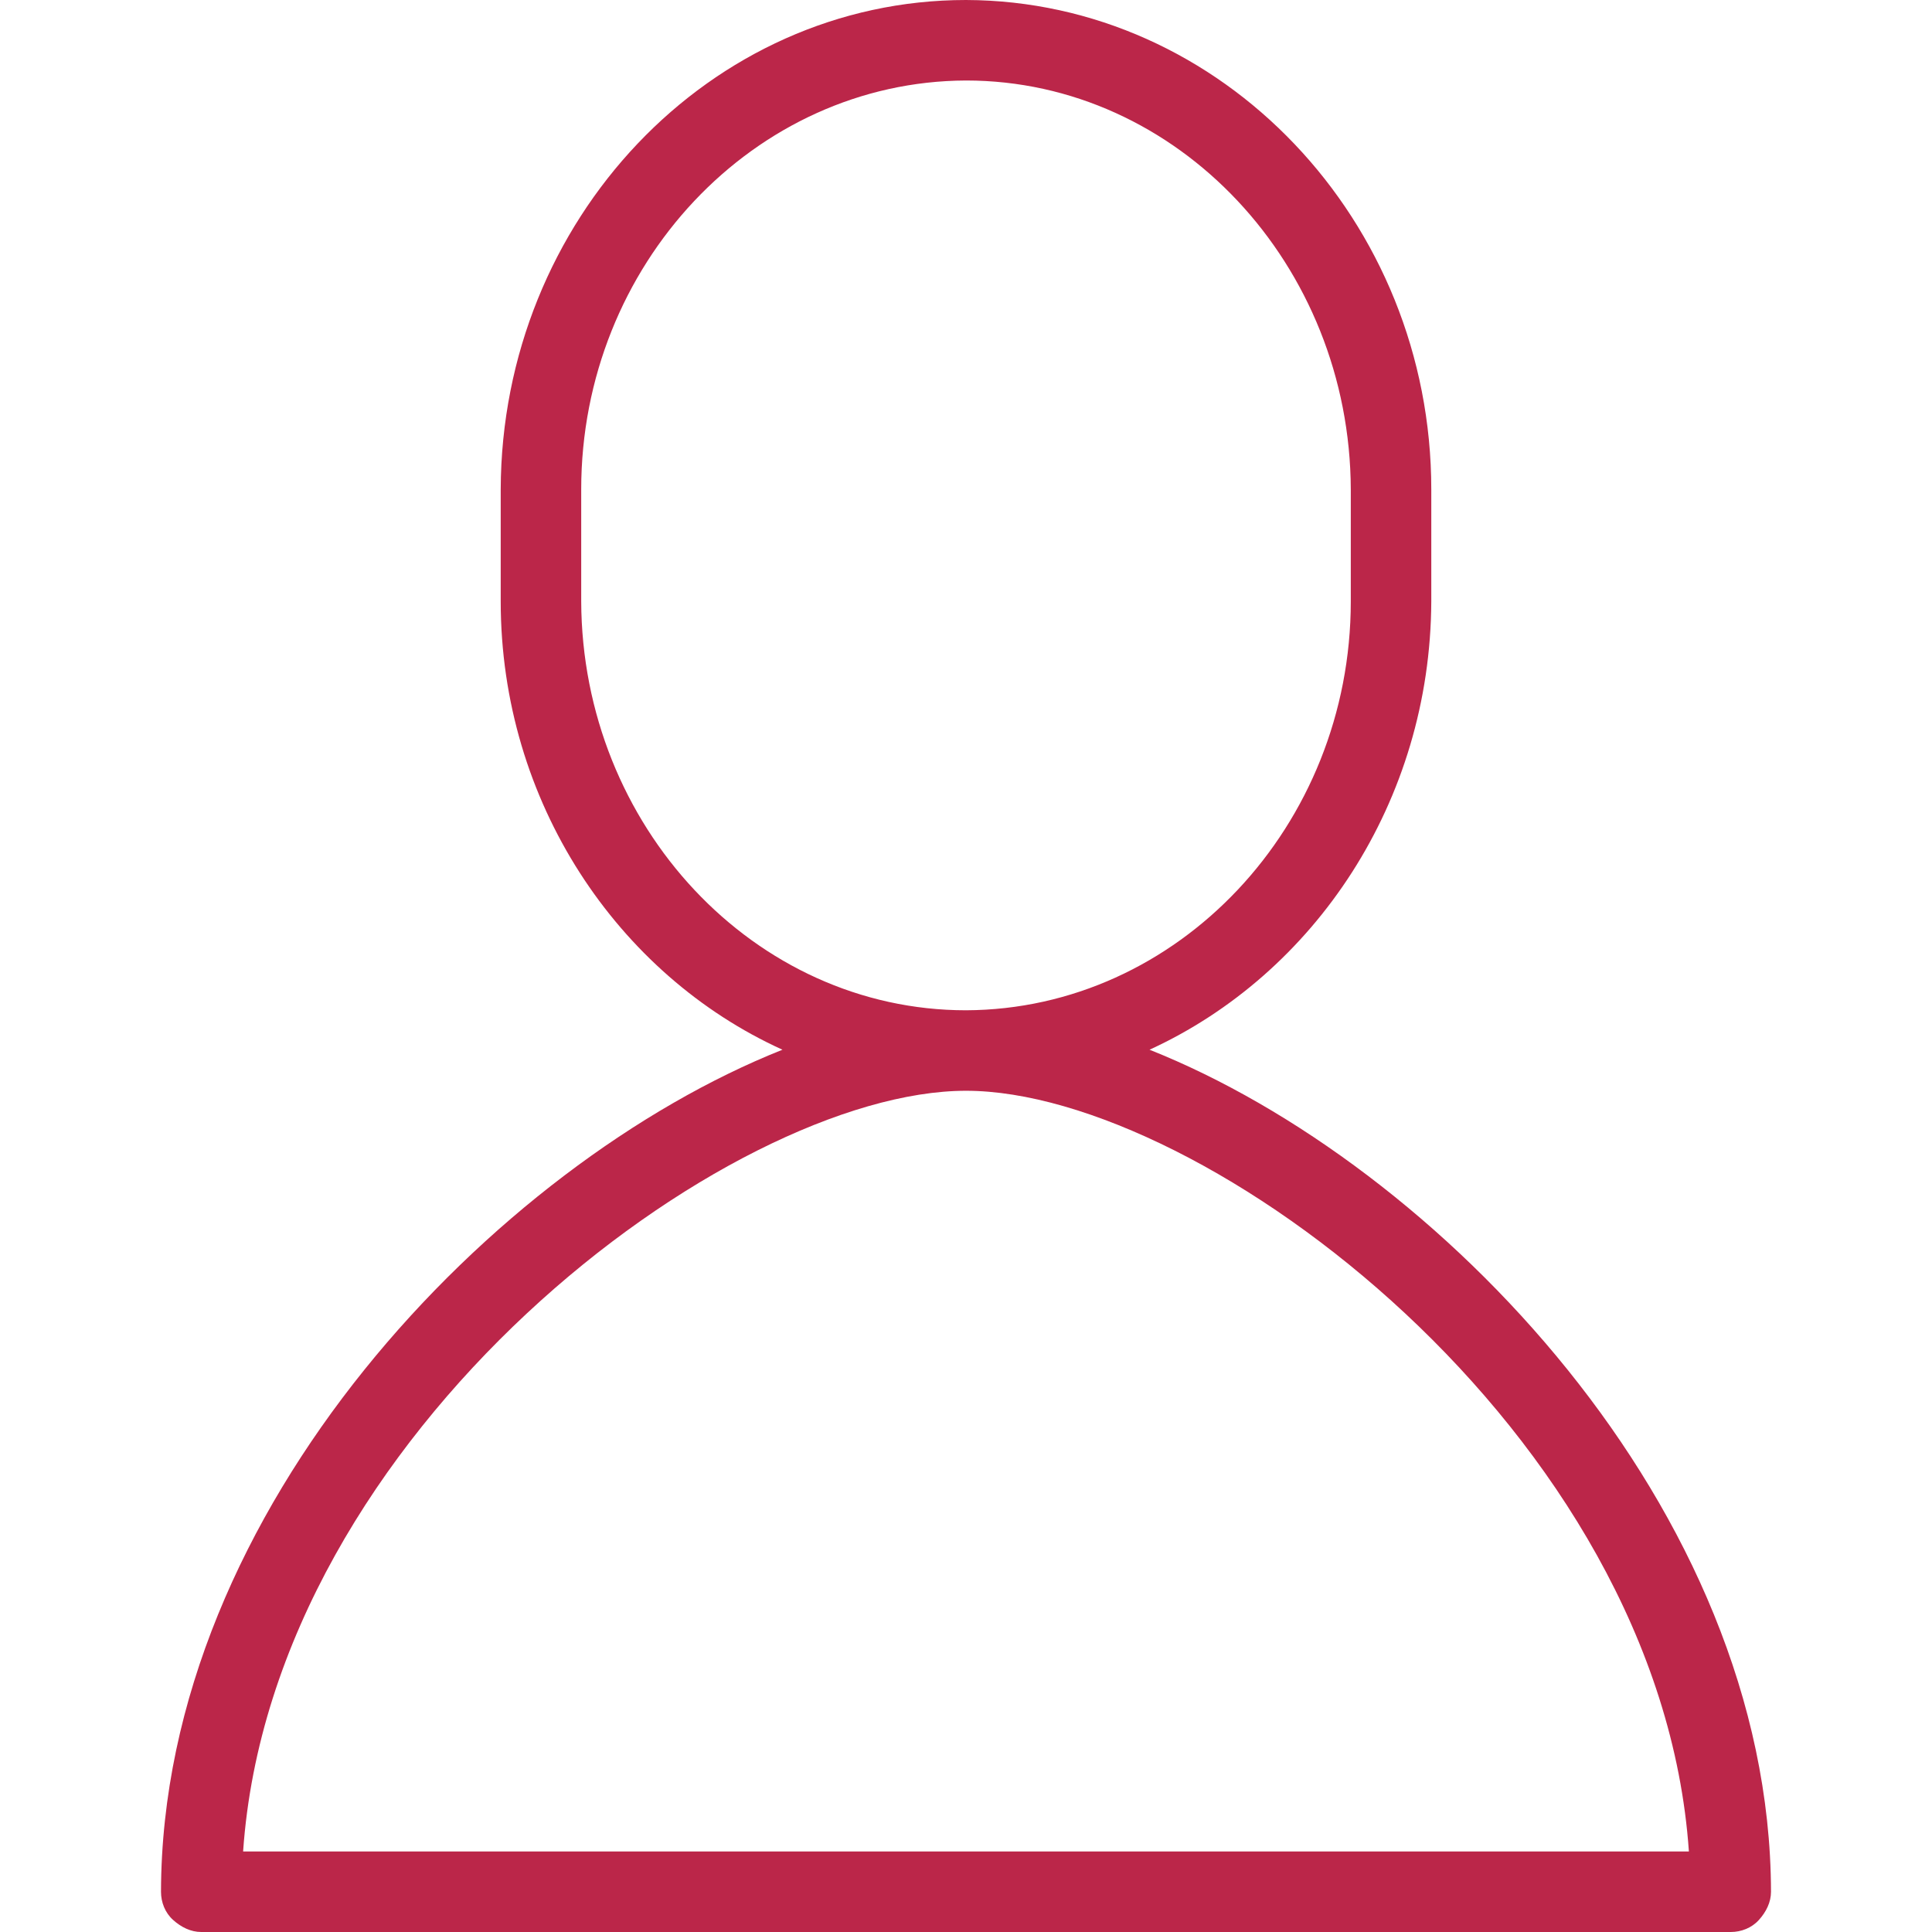
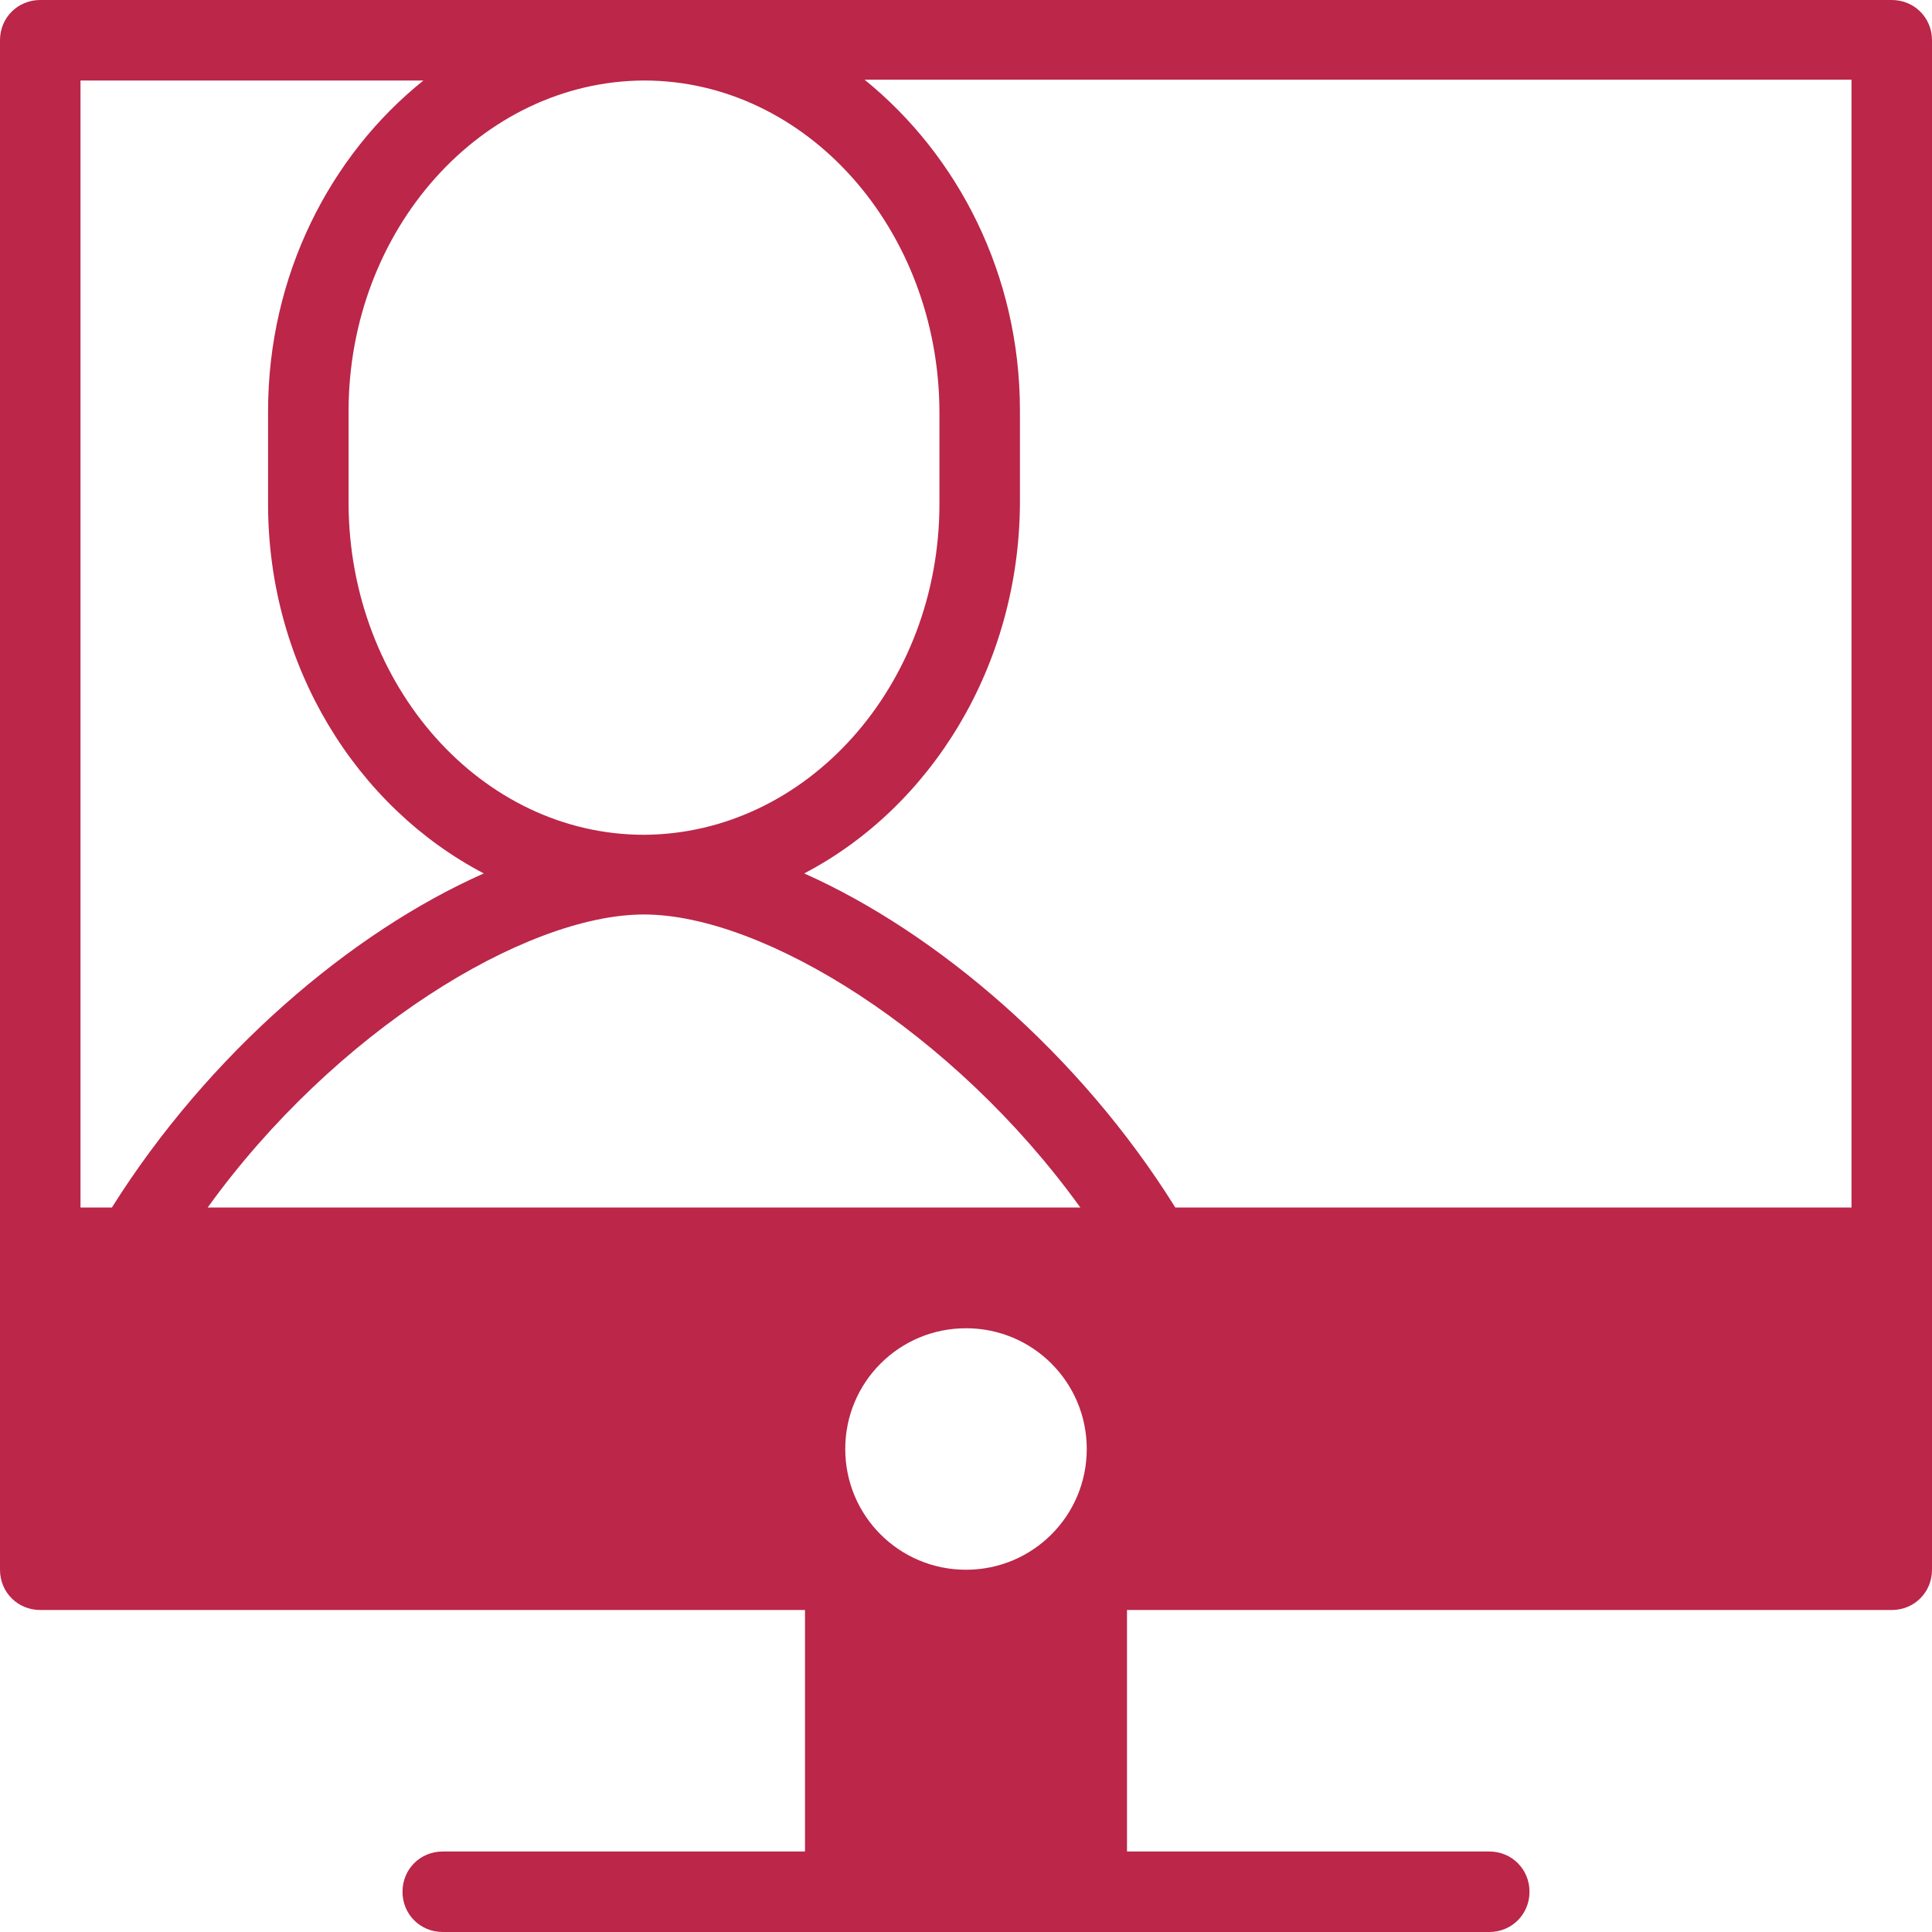
<svg xmlns="http://www.w3.org/2000/svg" id="export" viewBox="0 0 24 24">
  <defs>
    <style>
      .cls-1 {
        fill: #bb2649;
+         fill-rule: evenodd;
      }
    </style>
  </defs>
-   <path id="icon_user" class="cls-1" d="M14.28,13.04c2.05-.94,3.49-3.08,3.5-5.57v-1.39c0-3.34-2.6-6.07-5.78-6.08-3.18,0-5.77,2.73-5.78,6.08v1.39h0c0,2.49,1.45,4.64,3.5,5.57-3.57,1.42-7.71,5.7-7.72,10.46,0,.13.05.26.15.35s.22.15.35.15h19c.13,0,.26-.05.35-.15s.15-.22.15-.35c-.01-4.76-4.15-9.04-7.72-10.46ZM7.22,7.47v-1.39c0-2.79,2.15-5.07,4.78-5.08,2.63,0,4.77,2.29,4.78,5.08v1.39c0,2.79-2.15,5.07-4.78,5.08-2.63,0-4.77-2.29-4.78-5.08ZM3.02,23c.36-5.22,6.04-9.45,8.98-9.45s8.62,4.23,8.98,9.45H3.02Z" />
+   <g id="icon_user">
+     <path id="icon_user-2" data-name="icon_user" class="cls-1" d="M23.5,0H.5C.22,0,0,.22,0,.5v19c0,.28.22.5.5.5h9.5v3h-4.5c-.28,0-.5.22-.5.5s.22.5.5.5h13c.28,0,.5-.22.5-.5s-.22-.5-.5-.5h-4.5v-3h9.5c.28,0,.5-.22.5-.5V.5c0-.28-.22-.5-.5-.5ZM8,1c2.02,0,3.66,1.85,3.67,4.11v1.15c0,2.26-1.65,4.1-3.67,4.11-2.02,0-3.66-1.85-3.67-4.11v-1.15c0-2.26,1.65-4.1,3.67-4.11ZM1,15V1h4.26c-1.16.93-1.93,2.42-1.93,4.11v1.15h0c0,2.03,1.11,3.77,2.68,4.59-1.65.73-3.42,2.24-4.62,4.15h-.4ZM2.58,15c1.57-2.18,3.94-3.64,5.42-3.64s3.85,1.46,5.42,3.64H2.58ZM12,19.5c-.83,0-1.5-.67-1.5-1.5s.67-1.5,1.5-1.5,1.5.67,1.5,1.5-.67,1.5-1.5,1.5ZM23,15h-8.4c-1.19-1.91-2.97-3.42-4.61-4.15,1.57-.82,2.67-2.57,2.68-4.6v-1.15c0-1.69-.77-3.17-1.93-4.11h12.26v14Z" />
+   </g>
</svg>
